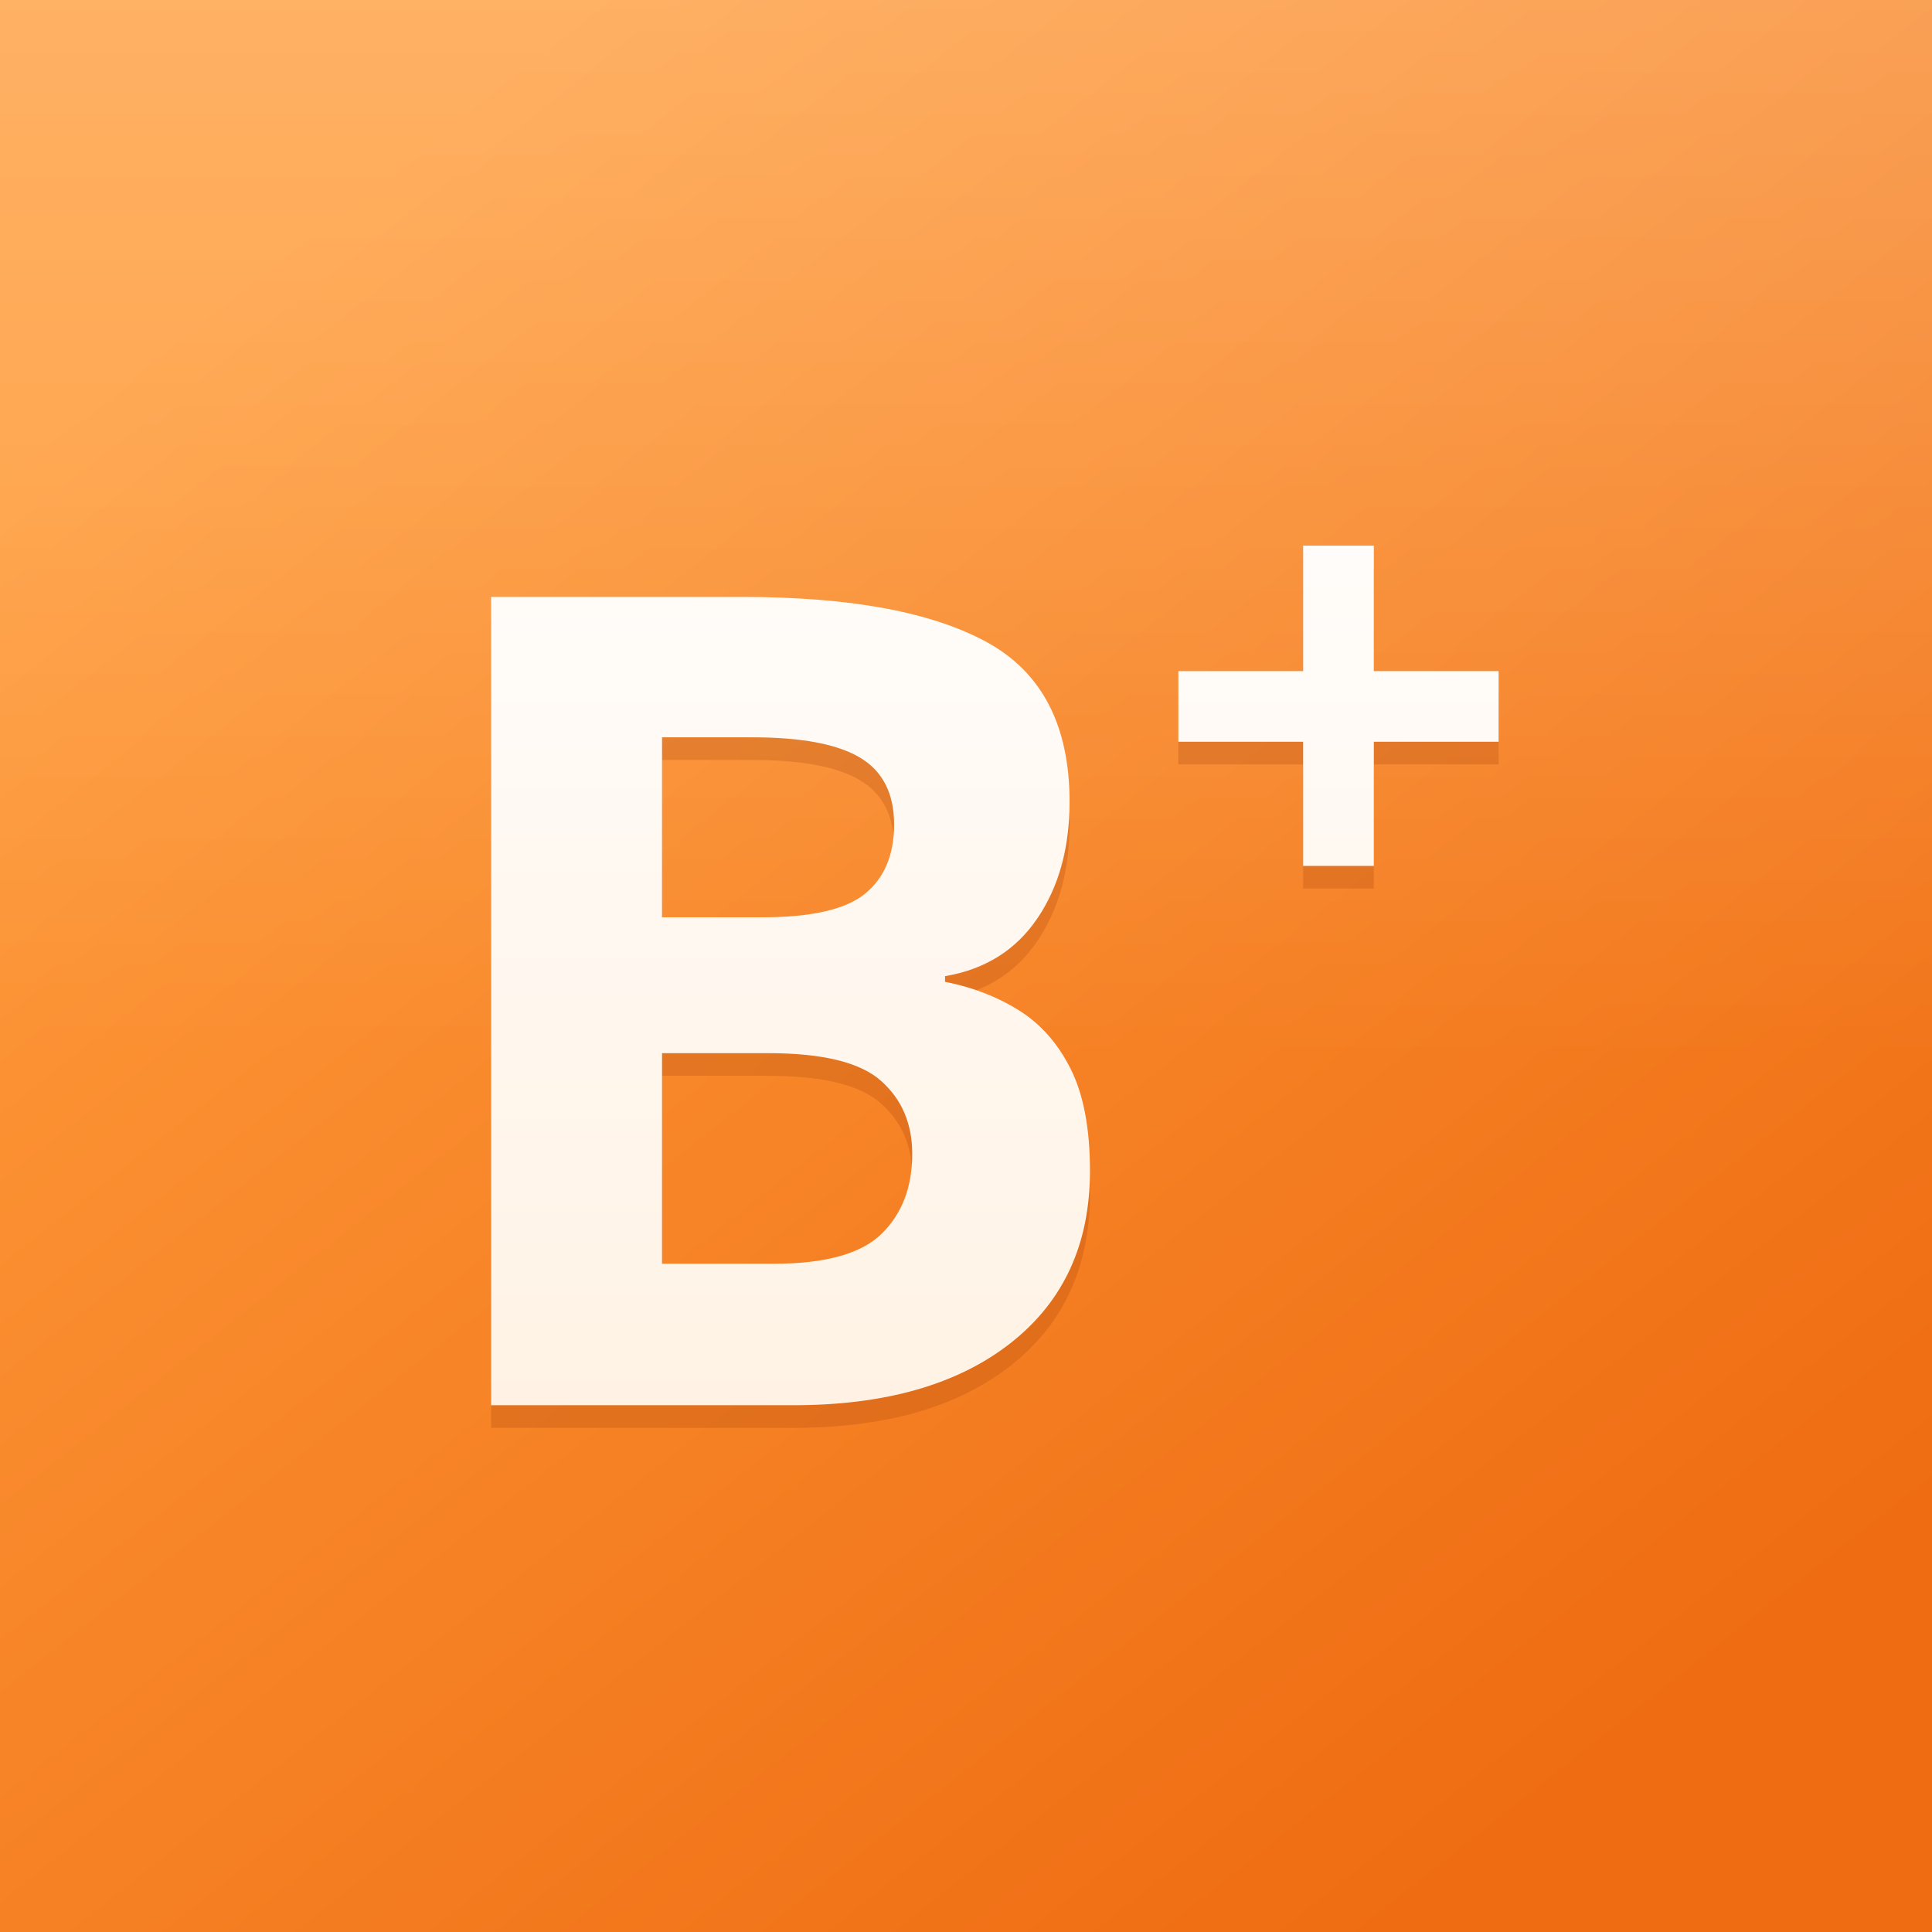
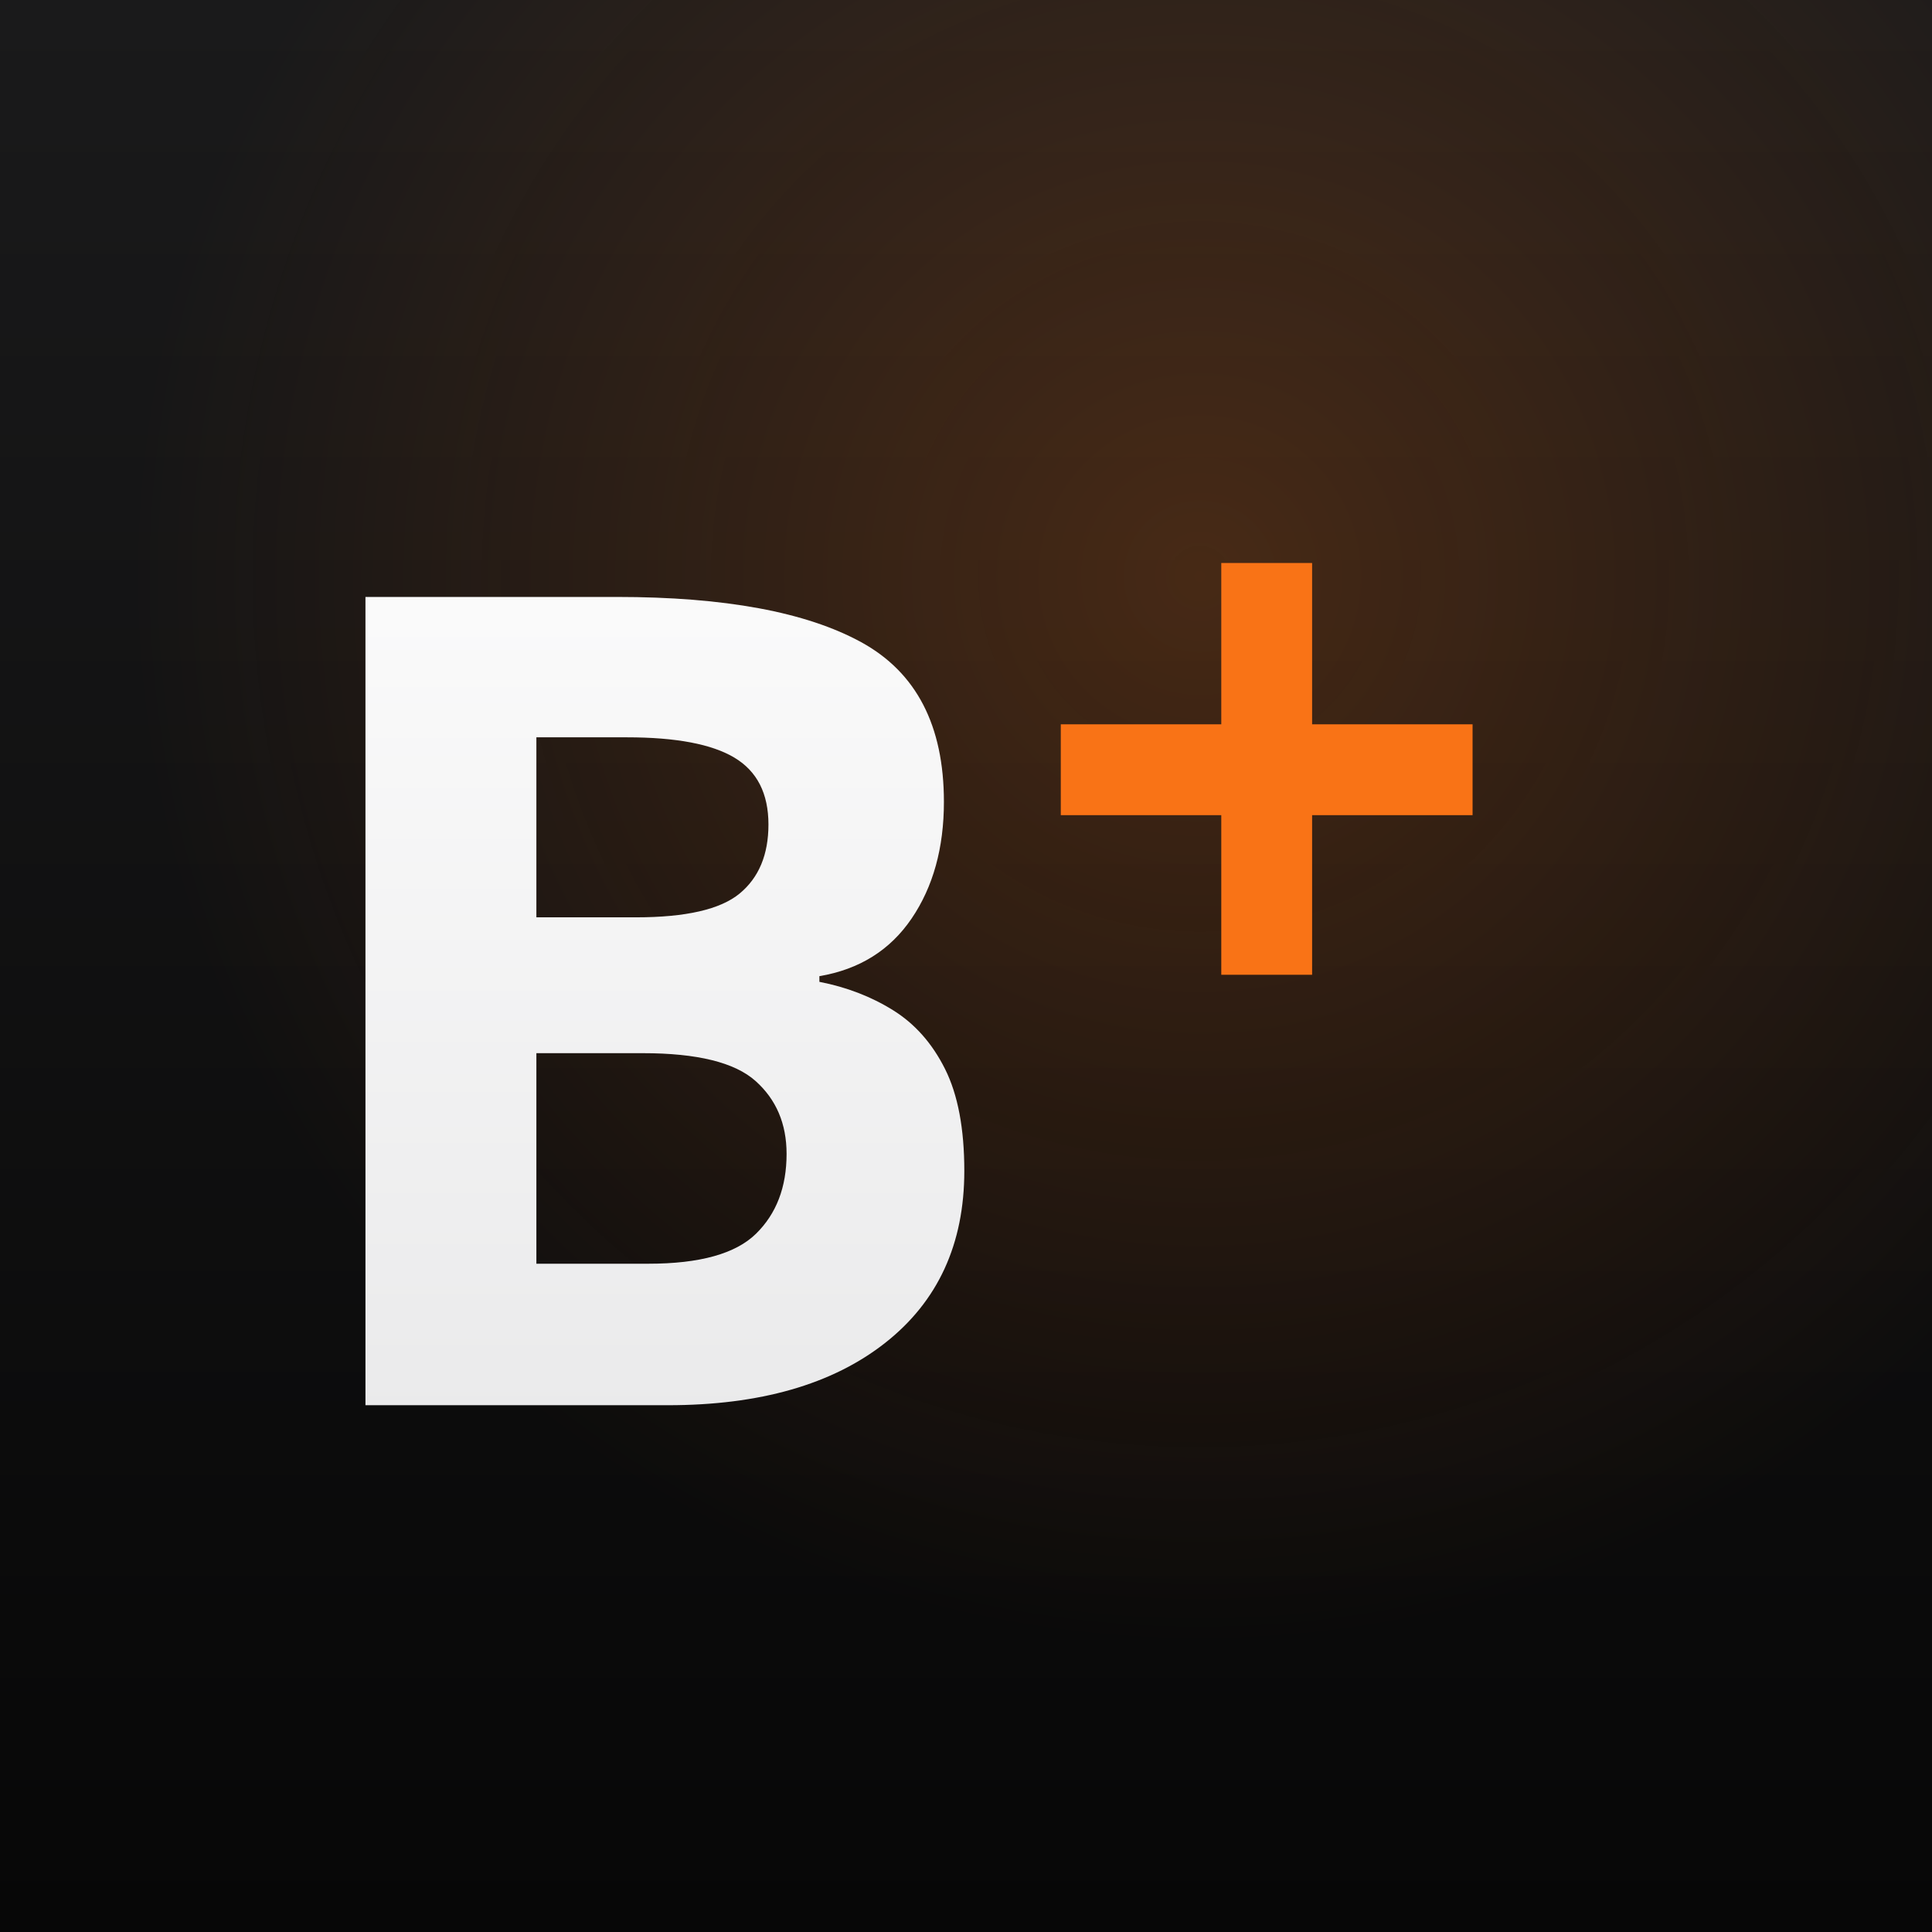
<svg xmlns="http://www.w3.org/2000/svg" width="1024" height="1024" viewBox="0 0 1024 1024" fill="none">
  <defs>
-     <linearGradient id="bg" x1="180" y1="100" x2="844" y2="940" gradientUnits="userSpaceOnUse">
-       <stop stop-color="#FF9D3D" />
-       <stop offset="1" stop-color="#EF6C12" />
+     <linearGradient id="bg" x1="512" y1="0" x2="512" y2="1024" gradientUnits="userSpaceOnUse">
+       <stop stop-color="#1A1A1B" />
+       <stop offset="1" stop-color="#070707" />
    </linearGradient>
-     <linearGradient id="topglow" x1="512" y1="0" x2="512" y2="560" gradientUnits="userSpaceOnUse">
-       <stop stop-color="#FFFFFF" stop-opacity="0.20" />
-       <stop offset="1" stop-color="#FFFFFF" stop-opacity="0" />
-     </linearGradient>
-     <linearGradient id="ink" x1="512" y1="170" x2="512" y2="800" gradientUnits="userSpaceOnUse">
+     <radialGradient id="glow" cx="0.62" cy="0.30" r="0.55">
+       <stop stop-color="#F97316" stop-opacity="0.22" />
+       <stop offset="1" stop-color="#F97316" stop-opacity="0" />
+     </radialGradient>
+     <linearGradient id="ink" x1="512" y1="190" x2="512" y2="780" gradientUnits="userSpaceOnUse">
      <stop stop-color="#FFFFFF" />
-       <stop offset="1" stop-color="#FFF1E2" />
+       <stop offset="1" stop-color="#E9E9EA" />
    </linearGradient>
  </defs>
  <rect width="1024" height="1024" fill="url(#bg)" />
-   <rect width="1024" height="1024" fill="url(#topglow)" />
+   <rect width="1024" height="1024" fill="url(#glow)" />
  <g font-family="Futura, 'Futura PT', 'Avenir Next', sans-serif" font-weight="bold" text-anchor="middle">
-     <text x="508" y="524" font-size="600" letter-spacing="-18" dominant-baseline="central" fill="#9A3A05" fill-opacity="0.22">B<tspan font-size="350" dy="-150">+</tspan>
-     </text>
-     <text x="508" y="512" font-size="600" letter-spacing="-18" dominant-baseline="central" fill="url(#ink)">B<tspan font-size="350" dy="-150">+</tspan>
+     <text x="470" y="512" font-size="600" letter-spacing="-18" dominant-baseline="central" fill="url(#ink)">B<tspan font-size="450" dy="-120" fill="#F97316">+</tspan>
    </text>
  </g>
</svg>
